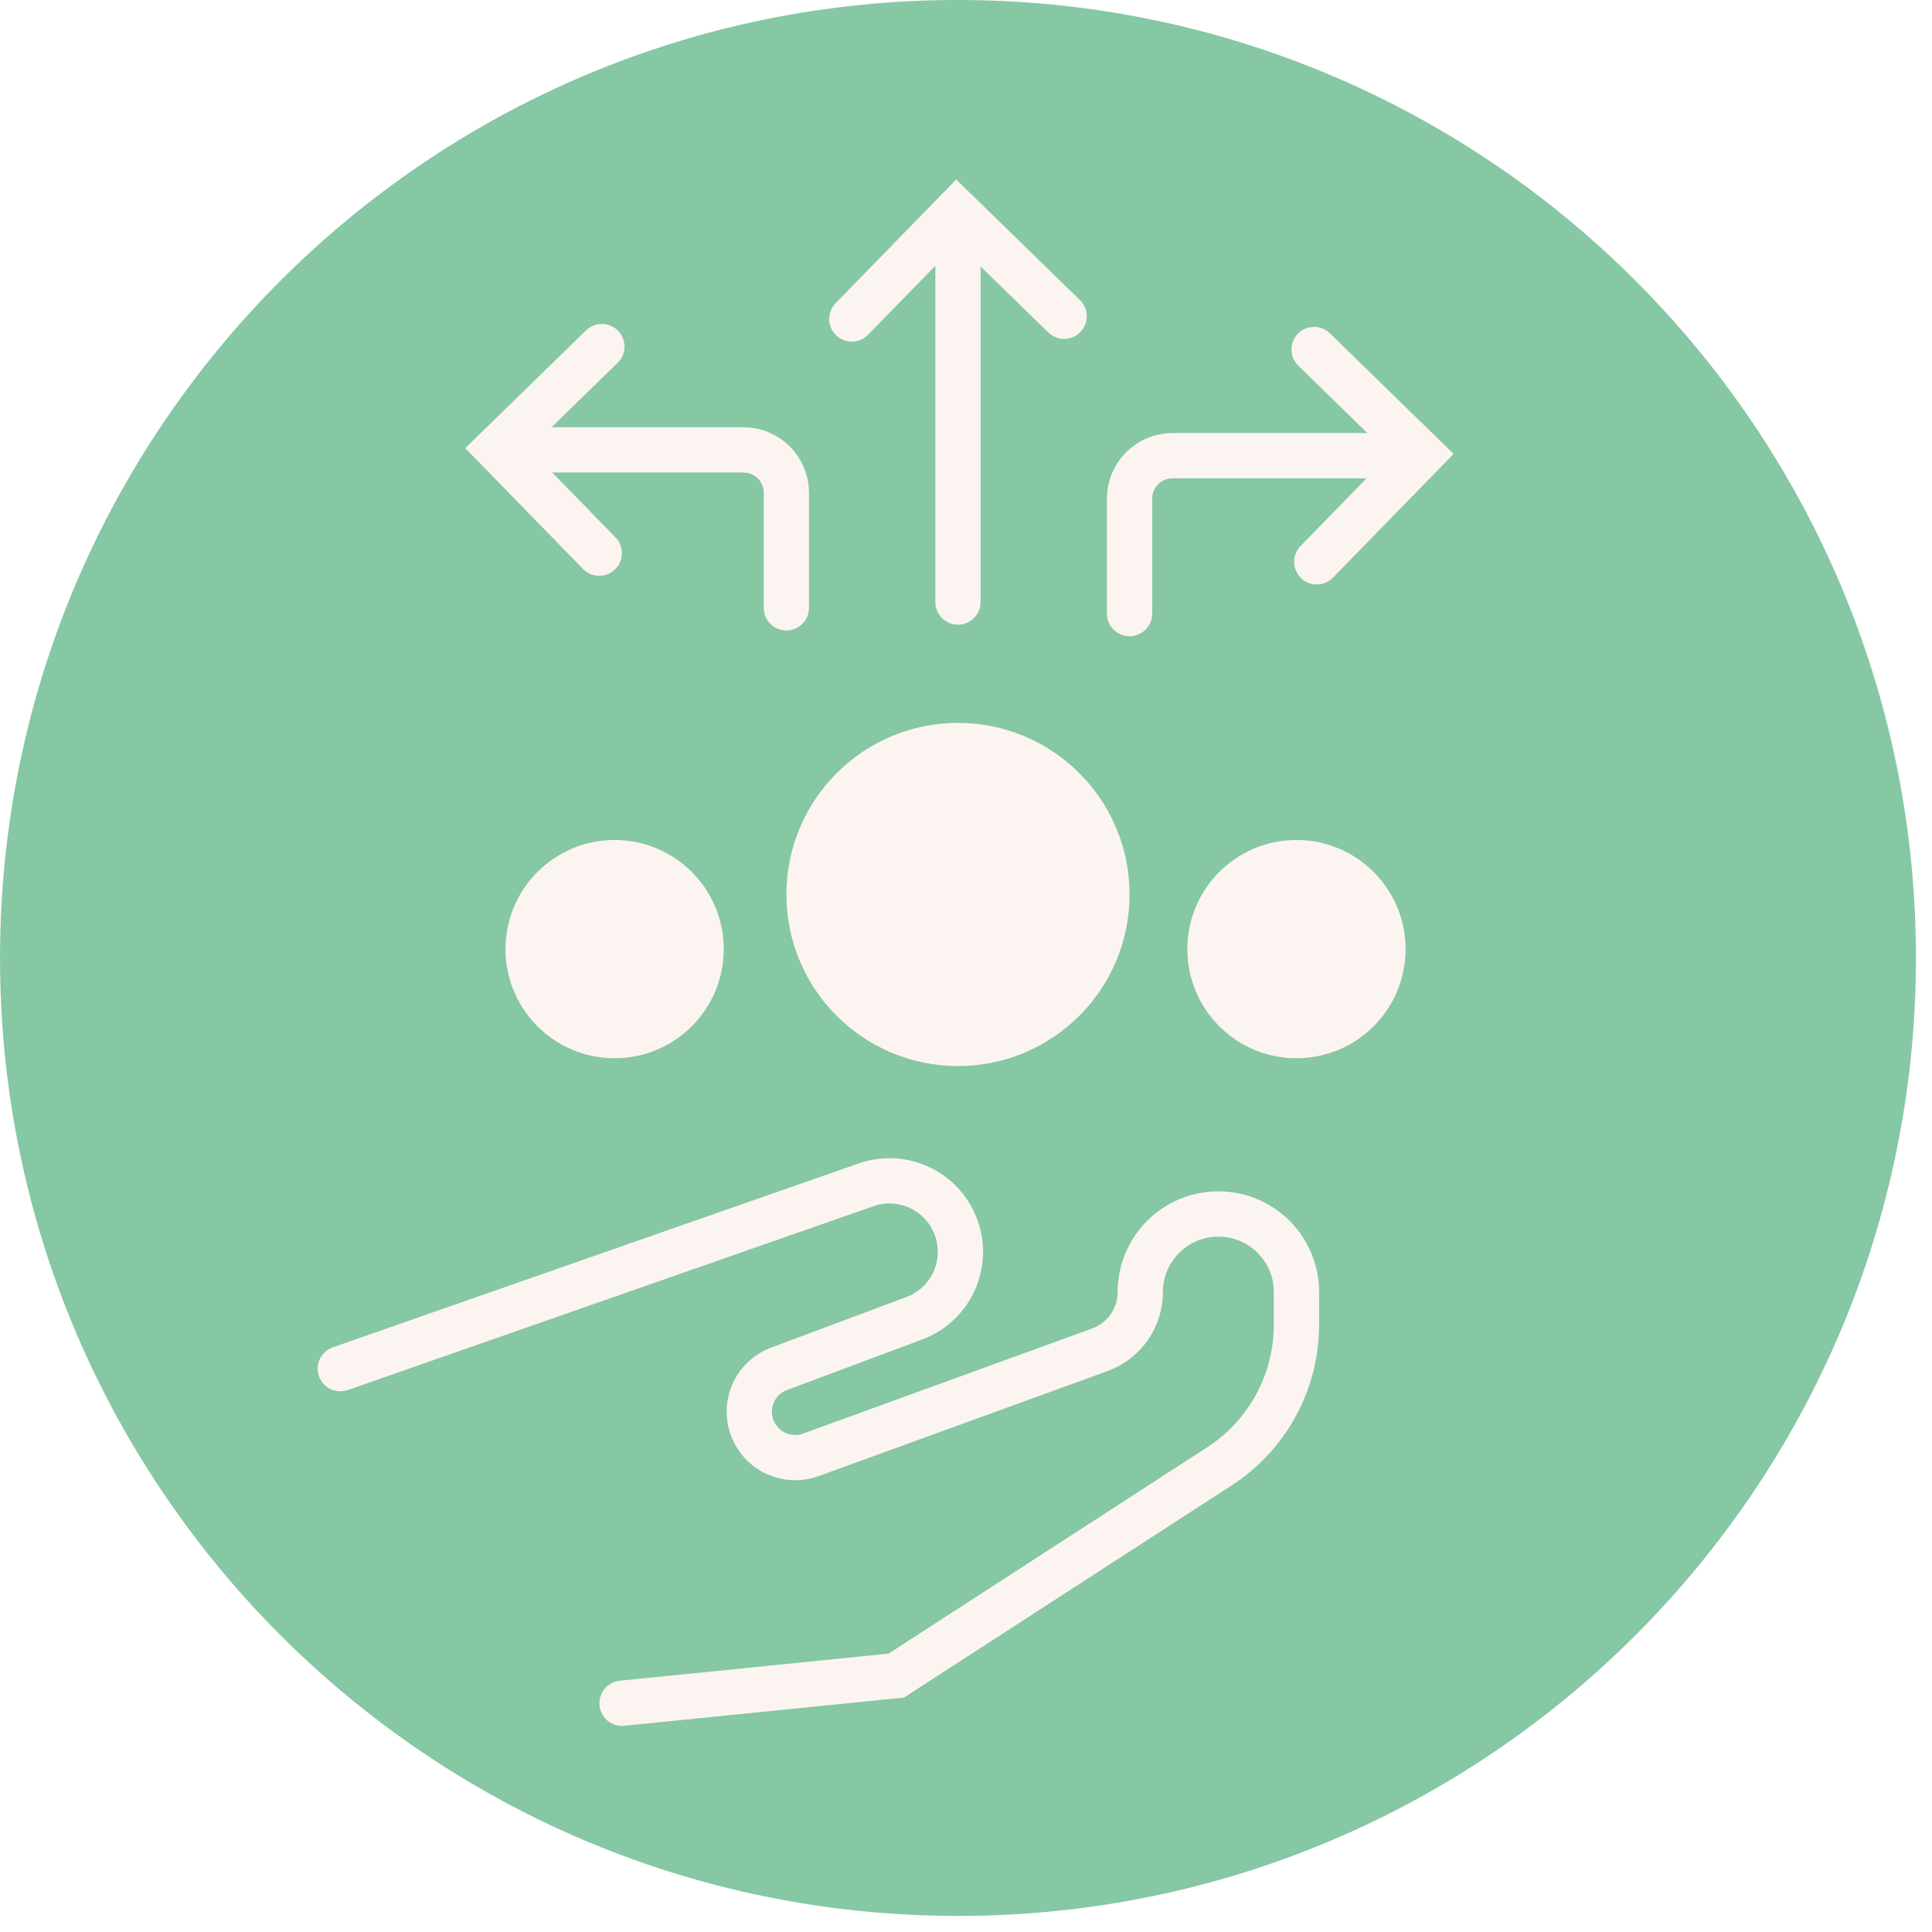
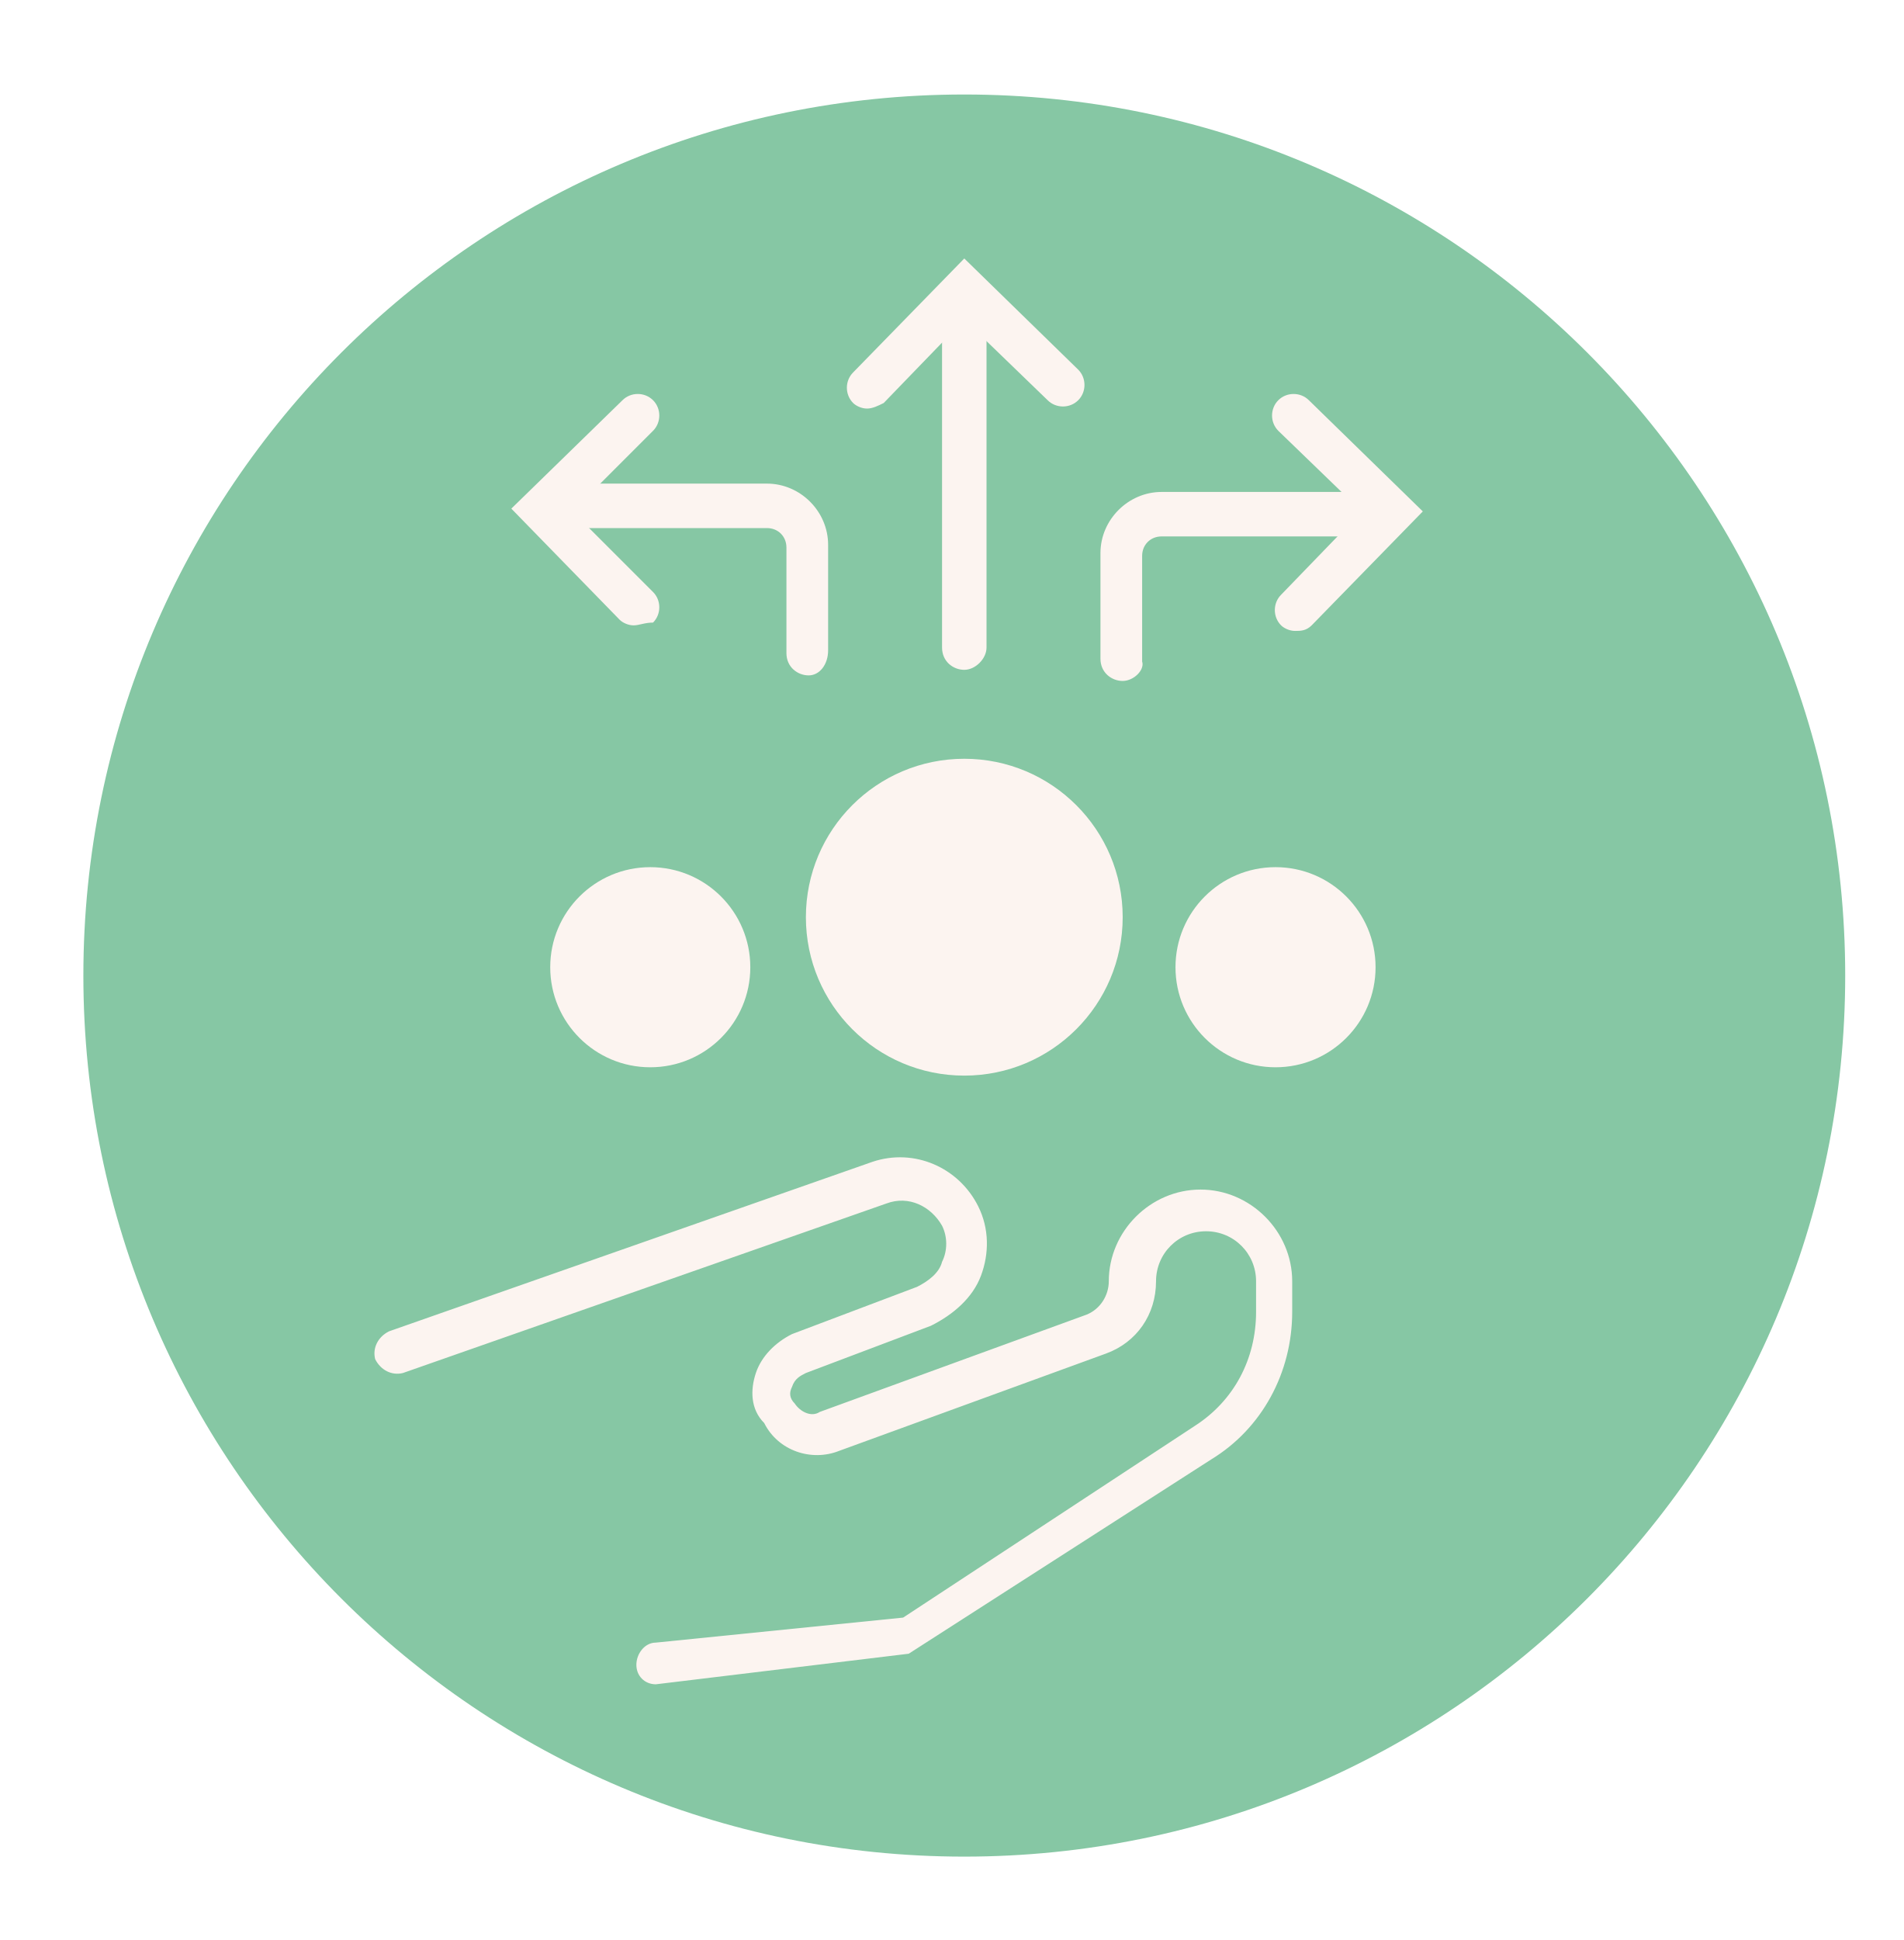
- <svg xmlns="http://www.w3.org/2000/svg" width="64px" height="64px" viewBox="0 0 64 64" version="1.1">
-   <defs />
-   <g id="Welcome" stroke="none" stroke-width="1" fill="none" fill-rule="evenodd">
-     <g id="Homepage" transform="translate(-940, -1796)">
-       <g id="Developed-features" transform="translate(98, 1187)">
-         <g id="Icons" transform="translate(0, 144)">
-           <g id="Group" transform="translate(842, 464)">
-             <g id="Group-17" transform="translate(0, 0.4686)">
-               <path d="M63.468,32.265 C63.468,49.791 49.261,63.999 31.735,63.999 C14.207,63.999 0.001,49.791 0.001,32.265 C0.001,14.739 14.207,0.531 31.735,0.531 C49.261,0.531 63.468,14.739 63.468,32.265" id="Fill-1" fill="#86C7A4" />
-               <path d="M20.606,56.954 L29.689,56.038 L40.394,49.107 C41.986,48.077 42.947,46.308 42.947,44.412 L42.947,43.333 C42.947,41.904 41.789,40.746 40.36,40.746 C38.931,40.746 37.773,41.904 37.773,43.333 C37.773,44.189 37.237,44.953 36.433,45.245 L26.861,48.725 C26.173,48.975 25.405,48.7 25.033,48.069 C24.552,47.255 24.924,46.205 25.81,45.874 L30.288,44.2 C31.585,43.715 32.184,42.218 31.578,40.972 C31.057,39.898 29.814,39.387 28.689,39.78 L11.273,45.871" id="Stroke-3" stroke="#FCF4F0" stroke-width="1.5" stroke-linecap="round" />
-               <path d="M37.418,30.162 C37.418,33.301 34.874,35.846 31.734,35.846 C28.596,35.846 26.051,33.301 26.051,30.162 C26.051,27.023 28.596,24.478 31.734,24.478 C34.874,24.478 37.418,27.023 37.418,30.162" id="Fill-5" fill="#FCF4F0" />
-               <path d="M46.562,31.971 C46.562,33.968 44.943,35.587 42.947,35.587 C40.95,35.587 39.332,33.968 39.332,31.971 C39.332,29.976 40.95,28.357 42.947,28.357 C44.943,28.357 46.562,29.976 46.562,31.971" id="Fill-7" fill="#FCF4F0" />
-               <path d="M23.975,31.971 C23.975,33.968 22.356,35.587 20.36,35.587 C18.363,35.587 16.745,33.968 16.745,31.971 C16.745,29.976 18.363,28.357 20.36,28.357 C22.356,28.357 23.975,29.976 23.975,31.971" id="Fill-9" fill="#FCF4F0" />
-               <path d="M31.734,8.776 L31.734,20.475" id="Stroke-11" stroke="#FCF4F0" stroke-width="1.5" stroke-linecap="round" />
-               <path d="M37.418,20.857 L37.418,17.049 C37.418,16.262 38.056,15.626 38.842,15.626 L46.36,15.626" id="Stroke-13" stroke="#FCF4F0" stroke-width="1.5" stroke-linecap="round" />
-               <path d="M26.05,20.666 L26.05,16.858 C26.05,16.071 25.413,15.434 24.627,15.434 L17.11,15.434" id="Stroke-15" stroke="#FCF4F0" stroke-width="1.5" stroke-linecap="round" />
-             </g>
-             <polyline id="Stroke-18" stroke="#FCF4F0" stroke-width="1.5" stroke-linecap="round" points="43.531 12.578 47.092 16.05 43.62 19.61" />
-             <polyline id="Stroke-19" stroke="#FCF4F0" stroke-width="1.5" stroke-linecap="round" points="19.937 12.481 16.472 15.859 19.85 19.324" />
-             <polyline id="Stroke-20" stroke="#FCF4F0" stroke-width="1.5" stroke-linecap="round" points="28.218 11.567 31.689 8.006 35.251 11.477" />
-           </g>
-         </g>
-       </g>
+ <svg xmlns="http://www.w3.org/2000/svg" version="1.1" id="Homepage" x="0px" y="0px" viewBox="0 0 68.5 69.8" style="enable-background:new 0 0 68.5 69.8;" xml:space="preserve">
+   <style type="text/css">
+ 	.st0{fill:#86C7A4;}
+ 	.st1{fill:#FCF4F0;}
+ </style>
+   <g>
+     <g>
+       <circle class="st0" cx="34.7" cy="35.1" r="31.7" />
+     </g>
+     <g>
+       <path class="st1" d="M23.6,60.6c-0.4,0-0.7-0.3-0.7-0.7c0-0.4,0.3-0.8,0.7-0.8l8.9-0.9L43,51.3c1.4-0.9,2.2-2.4,2.2-4.1v-1.1    c0-1-0.8-1.8-1.8-1.8c-1,0-1.8,0.8-1.8,1.8c0,1.2-0.7,2.2-1.8,2.6l-9.6,3.5c-1,0.4-2.2,0-2.7-1C27,50.7,27,50,27.2,49.4    c0.2-0.6,0.7-1.1,1.3-1.4l4.5-1.7c0.4-0.2,0.8-0.5,0.9-0.9c0.2-0.4,0.2-0.9,0-1.3c-0.4-0.7-1.2-1.1-2-0.8l-17.4,6.1    c-0.4,0.1-0.8-0.1-1-0.5c-0.1-0.4,0.1-0.8,0.5-1l17.4-6.1c1.5-0.5,3.1,0.2,3.8,1.6c0.4,0.8,0.4,1.7,0.1,2.5s-1,1.4-1.8,1.8    l-4.5,1.7c-0.2,0.1-0.4,0.2-0.5,0.5c-0.1,0.2-0.1,0.4,0.1,0.6c0.2,0.3,0.6,0.5,0.9,0.3l9.6-3.5c0.5-0.2,0.8-0.7,0.8-1.2    c0-1.8,1.5-3.3,3.3-3.3c1.8,0,3.3,1.5,3.3,3.3v1.1c0,2.2-1.1,4.2-2.9,5.3l-10.9,7L23.6,60.6C23.7,60.6,23.6,60.6,23.6,60.6z" />
+     </g>
+     <g>
+       <circle class="st1" cx="34.7" cy="33" r="5.7" />
+     </g>
+     <g>
+       <circle class="st1" cx="45.9" cy="34.8" r="3.6" />
+     </g>
+     <g>
+       <circle class="st1" cx="23.4" cy="34.8" r="3.6" />
+     </g>
+     <g>
+       <path class="st1" d="M34.7,24.1c-0.4,0-0.8-0.3-0.8-0.8V11.6c0-0.4,0.3-0.8,0.8-0.8s0.8,0.3,0.8,0.8v11.7    C35.5,23.7,35.1,24.1,34.7,24.1z" />
+     </g>
+     <g>
+       <path class="st1" d="M40.4,24.5c-0.4,0-0.8-0.3-0.8-0.8v-3.8c0-1.2,1-2.2,2.2-2.2h7.5c0.4,0,0.8,0.3,0.8,0.8s-0.3,0.8-0.8,0.8    h-7.5c-0.4,0-0.7,0.3-0.7,0.7v3.8C41.2,24.1,40.8,24.5,40.4,24.5z" />
+     </g>
+     <g>
+       <path class="st1" d="M29.1,24.3c-0.4,0-0.8-0.3-0.8-0.8v-3.8c0-0.4-0.3-0.7-0.7-0.7h-7.5c-0.4,0-0.8-0.3-0.8-0.8s0.3-0.8,0.8-0.8    h7.5c1.2,0,2.2,1,2.2,2.2v3.8C29.8,23.9,29.5,24.3,29.1,24.3z" />
+     </g>
+     <g>
+       <path class="st1" d="M46.6,22.7c-0.2,0-0.4-0.1-0.5-0.2c-0.3-0.3-0.3-0.8,0-1.1l2.9-3l-3-2.9c-0.3-0.3-0.3-0.8,0-1.1    c0.3-0.3,0.8-0.3,1.1,0l4.1,4l-4,4.1C47,22.7,46.8,22.7,46.6,22.7z" />
+     </g>
+     <g>
+       <path class="st1" d="M22.8,22.5c-0.2,0-0.4-0.1-0.5-0.2l-3.9-4l4-3.9c0.3-0.3,0.8-0.3,1.1,0c0.3,0.3,0.3,0.8,0,1.1l-2.9,2.9    l2.9,2.9c0.3,0.3,0.3,0.8,0,1.1C23.2,22.4,23,22.5,22.8,22.5z" />
+     </g>
+     <g>
+       <path class="st1" d="M31.2,14.7c-0.2,0-0.4-0.1-0.5-0.2c-0.3-0.3-0.3-0.8,0-1.1l4-4.1l4.1,4c0.3,0.3,0.3,0.8,0,1.1    c-0.3,0.3-0.8,0.3-1.1,0l-3-2.9l-2.9,3C31.6,14.6,31.4,14.7,31.2,14.7z" />
    </g>
  </g>
</svg>
